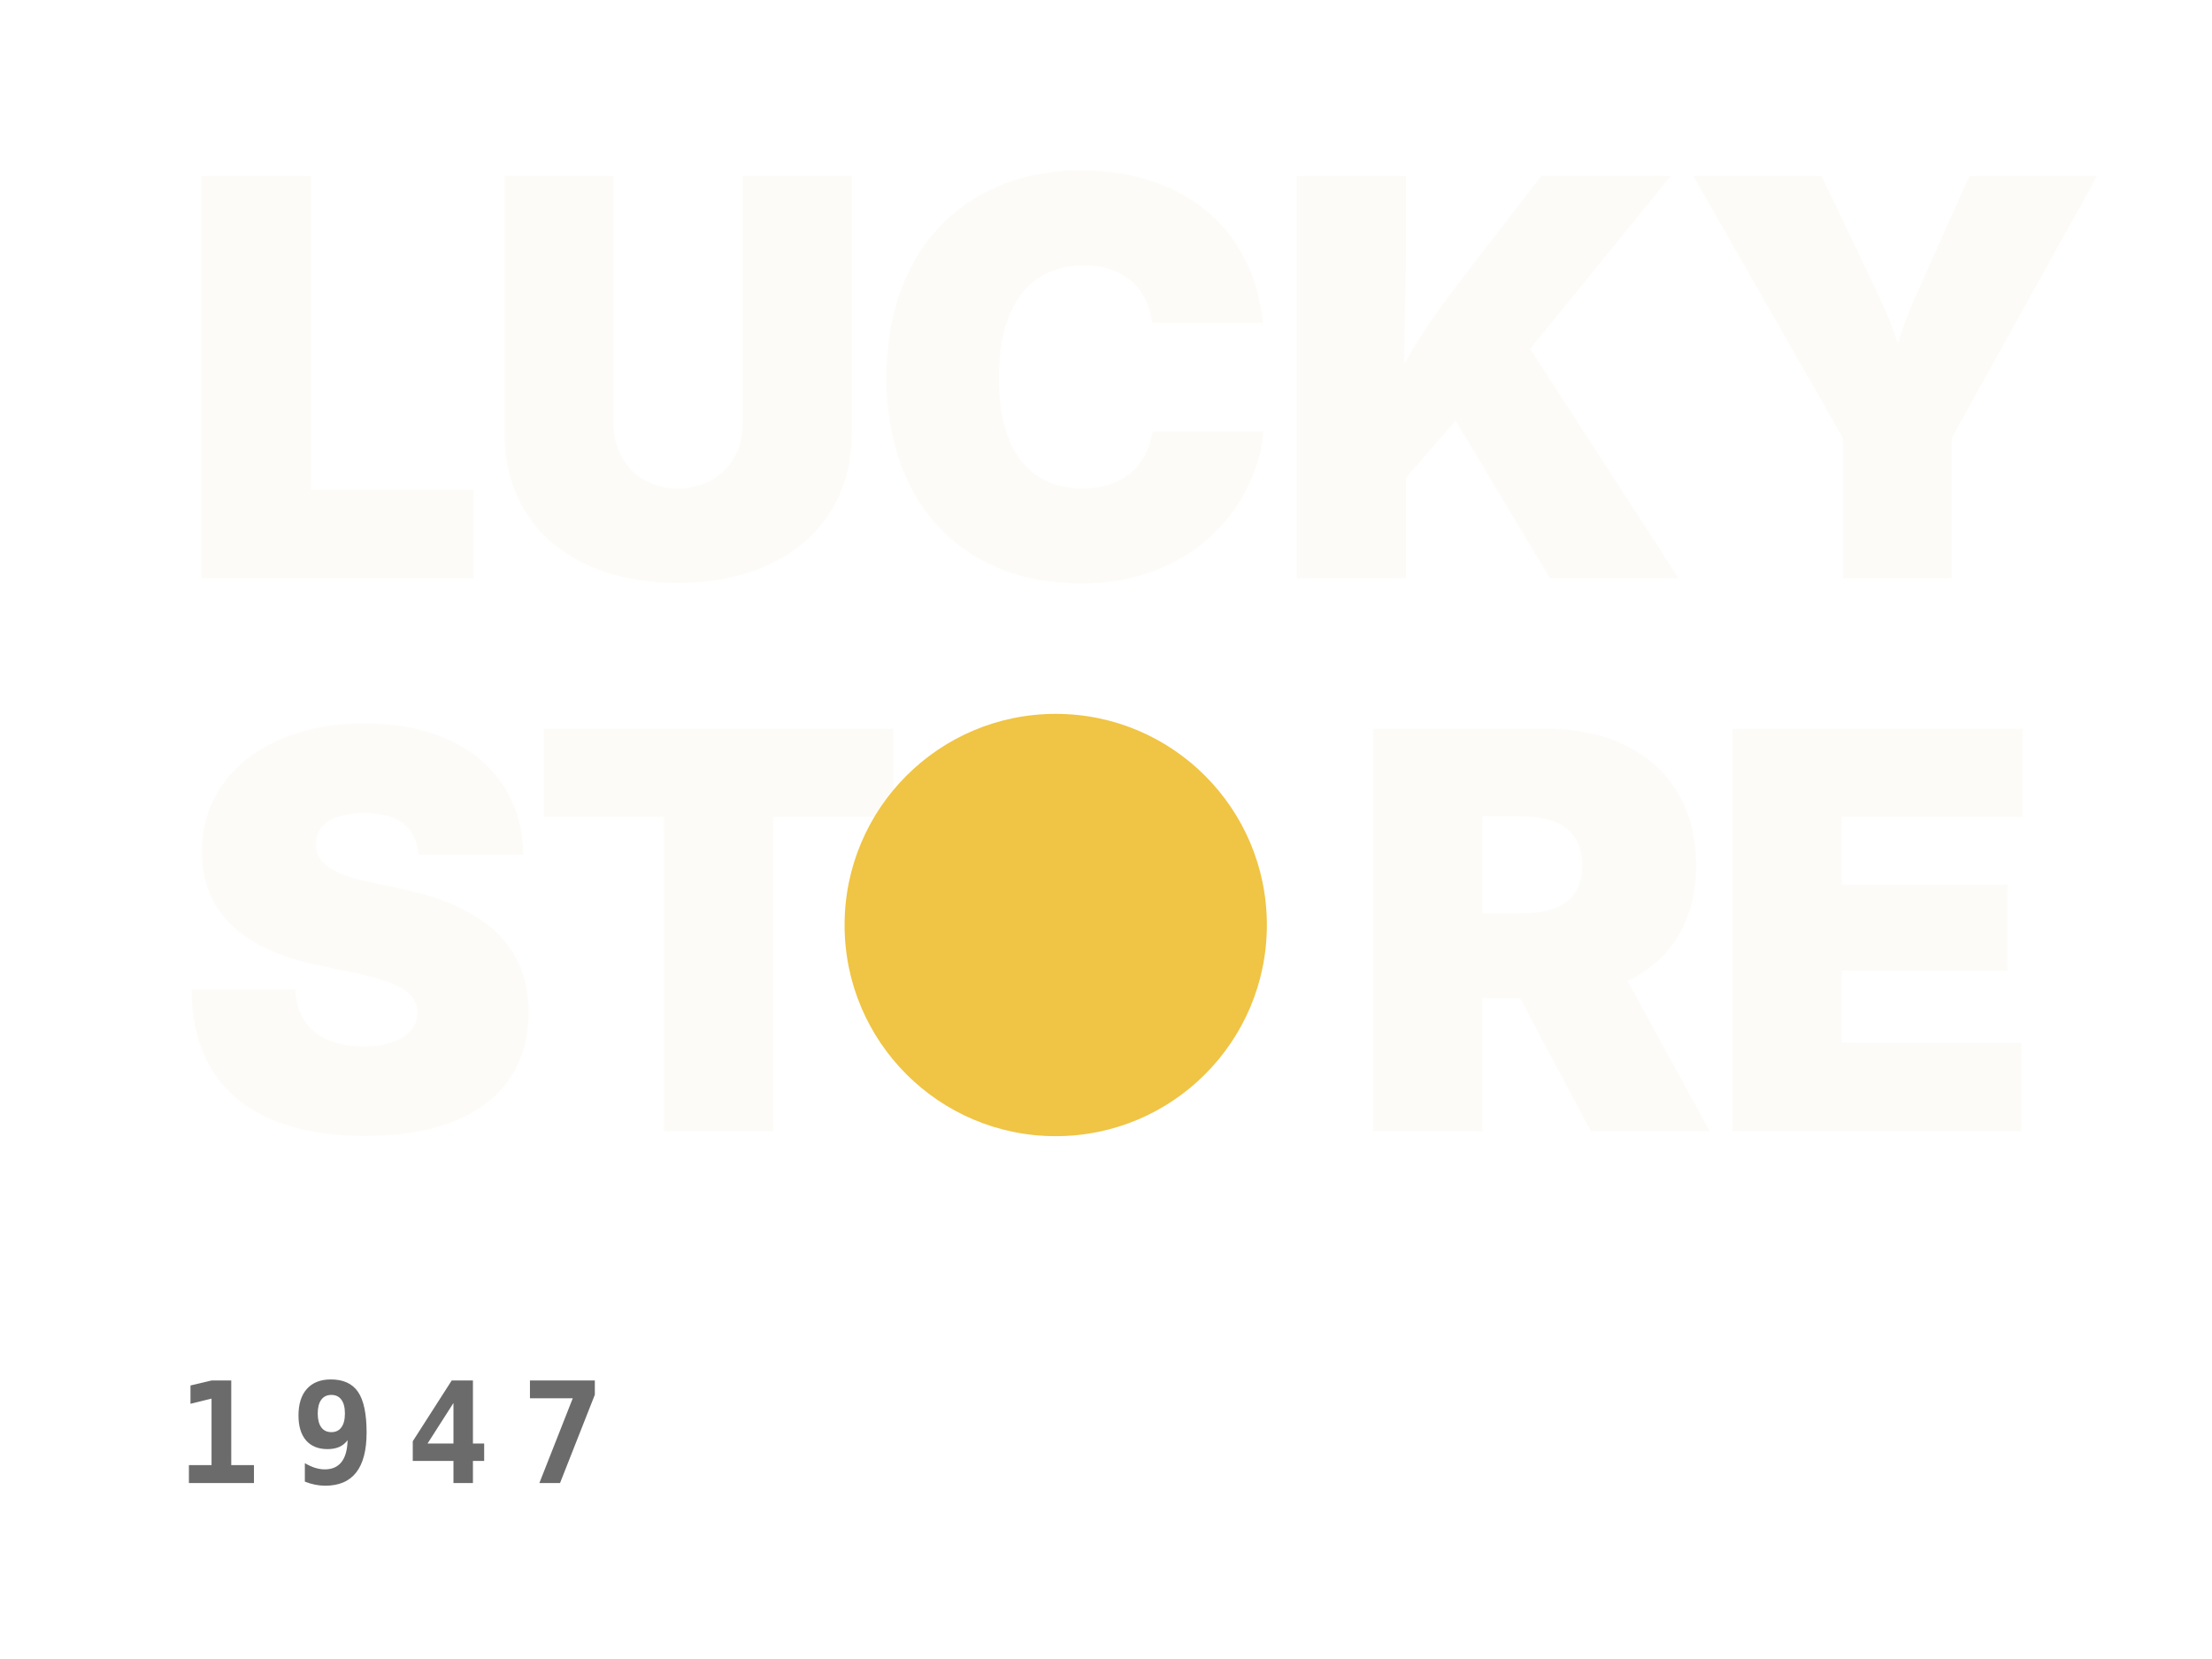
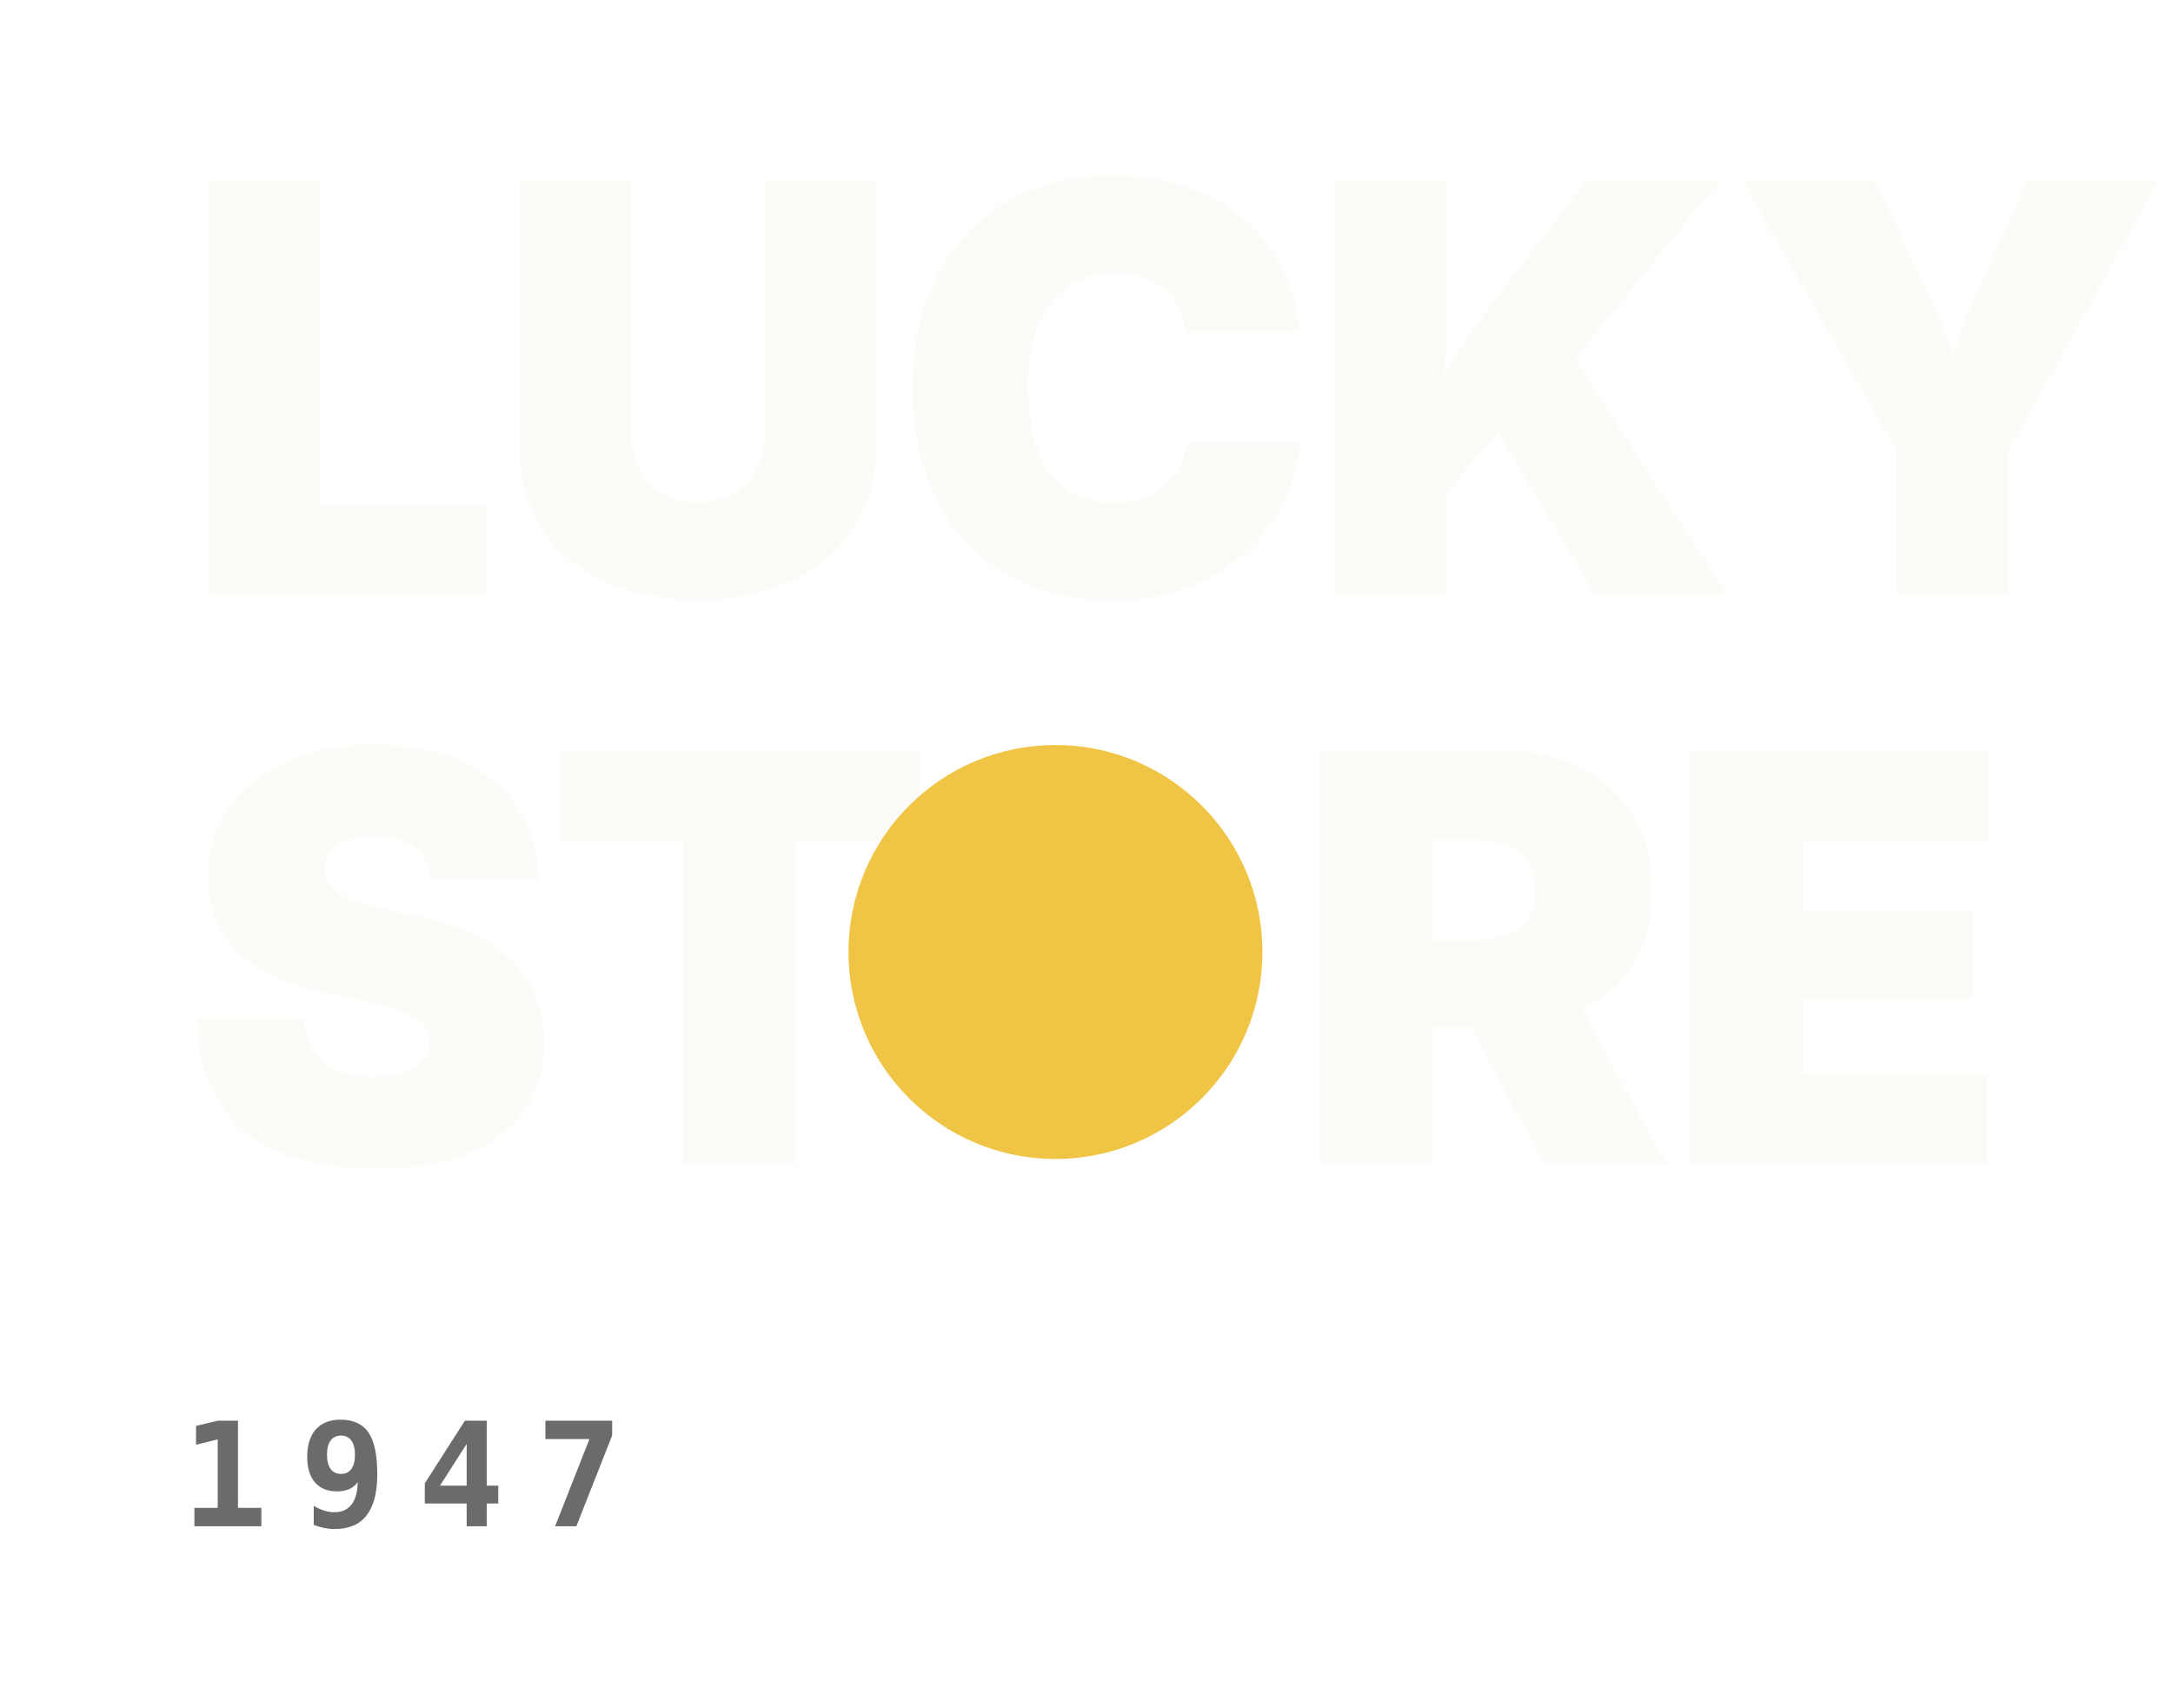
- <svg xmlns="http://www.w3.org/2000/svg" viewBox="0 0 440 330" width="440" height="330">
+ <svg xmlns="http://www.w3.org/2000/svg" viewBox="0 0 420 330" width="420" height="330">
  <g id="logo-inverse">
    <text x="35" y="115" font-family="'Geist','Inter','Helvetica Neue',Arial,sans-serif" font-size="110" font-weight="900" fill="#FDFBF7" text-anchor="start" letter-spacing="-2" id="line-lucky">LUCKY</text>
    <text x="35" y="225" font-family="'Geist','Inter','Helvetica Neue',Arial,sans-serif" font-size="110" font-weight="900" fill="#FDFBF7" text-anchor="start" letter-spacing="-2" id="st-part">ST</text>
-     <circle cx="210" cy="184" r="42" fill="#f0c444" id="dot-o" />
-     <text x="268" y="225" font-family="'Geist','Inter','Helvetica Neue',Arial,sans-serif" font-size="110" font-weight="900" fill="#FDFBF7" text-anchor="start" letter-spacing="-2" id="re-part">RE</text>
+     <circle cx="204" cy="184" r="40" fill="#f0c444" id="dot-o" />
+     <text x="250" y="225" font-family="'Geist','Inter','Helvetica Neue',Arial,sans-serif" font-size="110" font-weight="900" fill="#FDFBF7" text-anchor="start" letter-spacing="-2" id="re-part">RE</text>
    <text x="35" y="295" font-family="'Geist Mono','JetBrains Mono','SF Mono',monospace" font-size="28" font-weight="600" fill="#6B6B6B" text-anchor="start" letter-spacing="6" id="year">1947</text>
  </g>
</svg>
